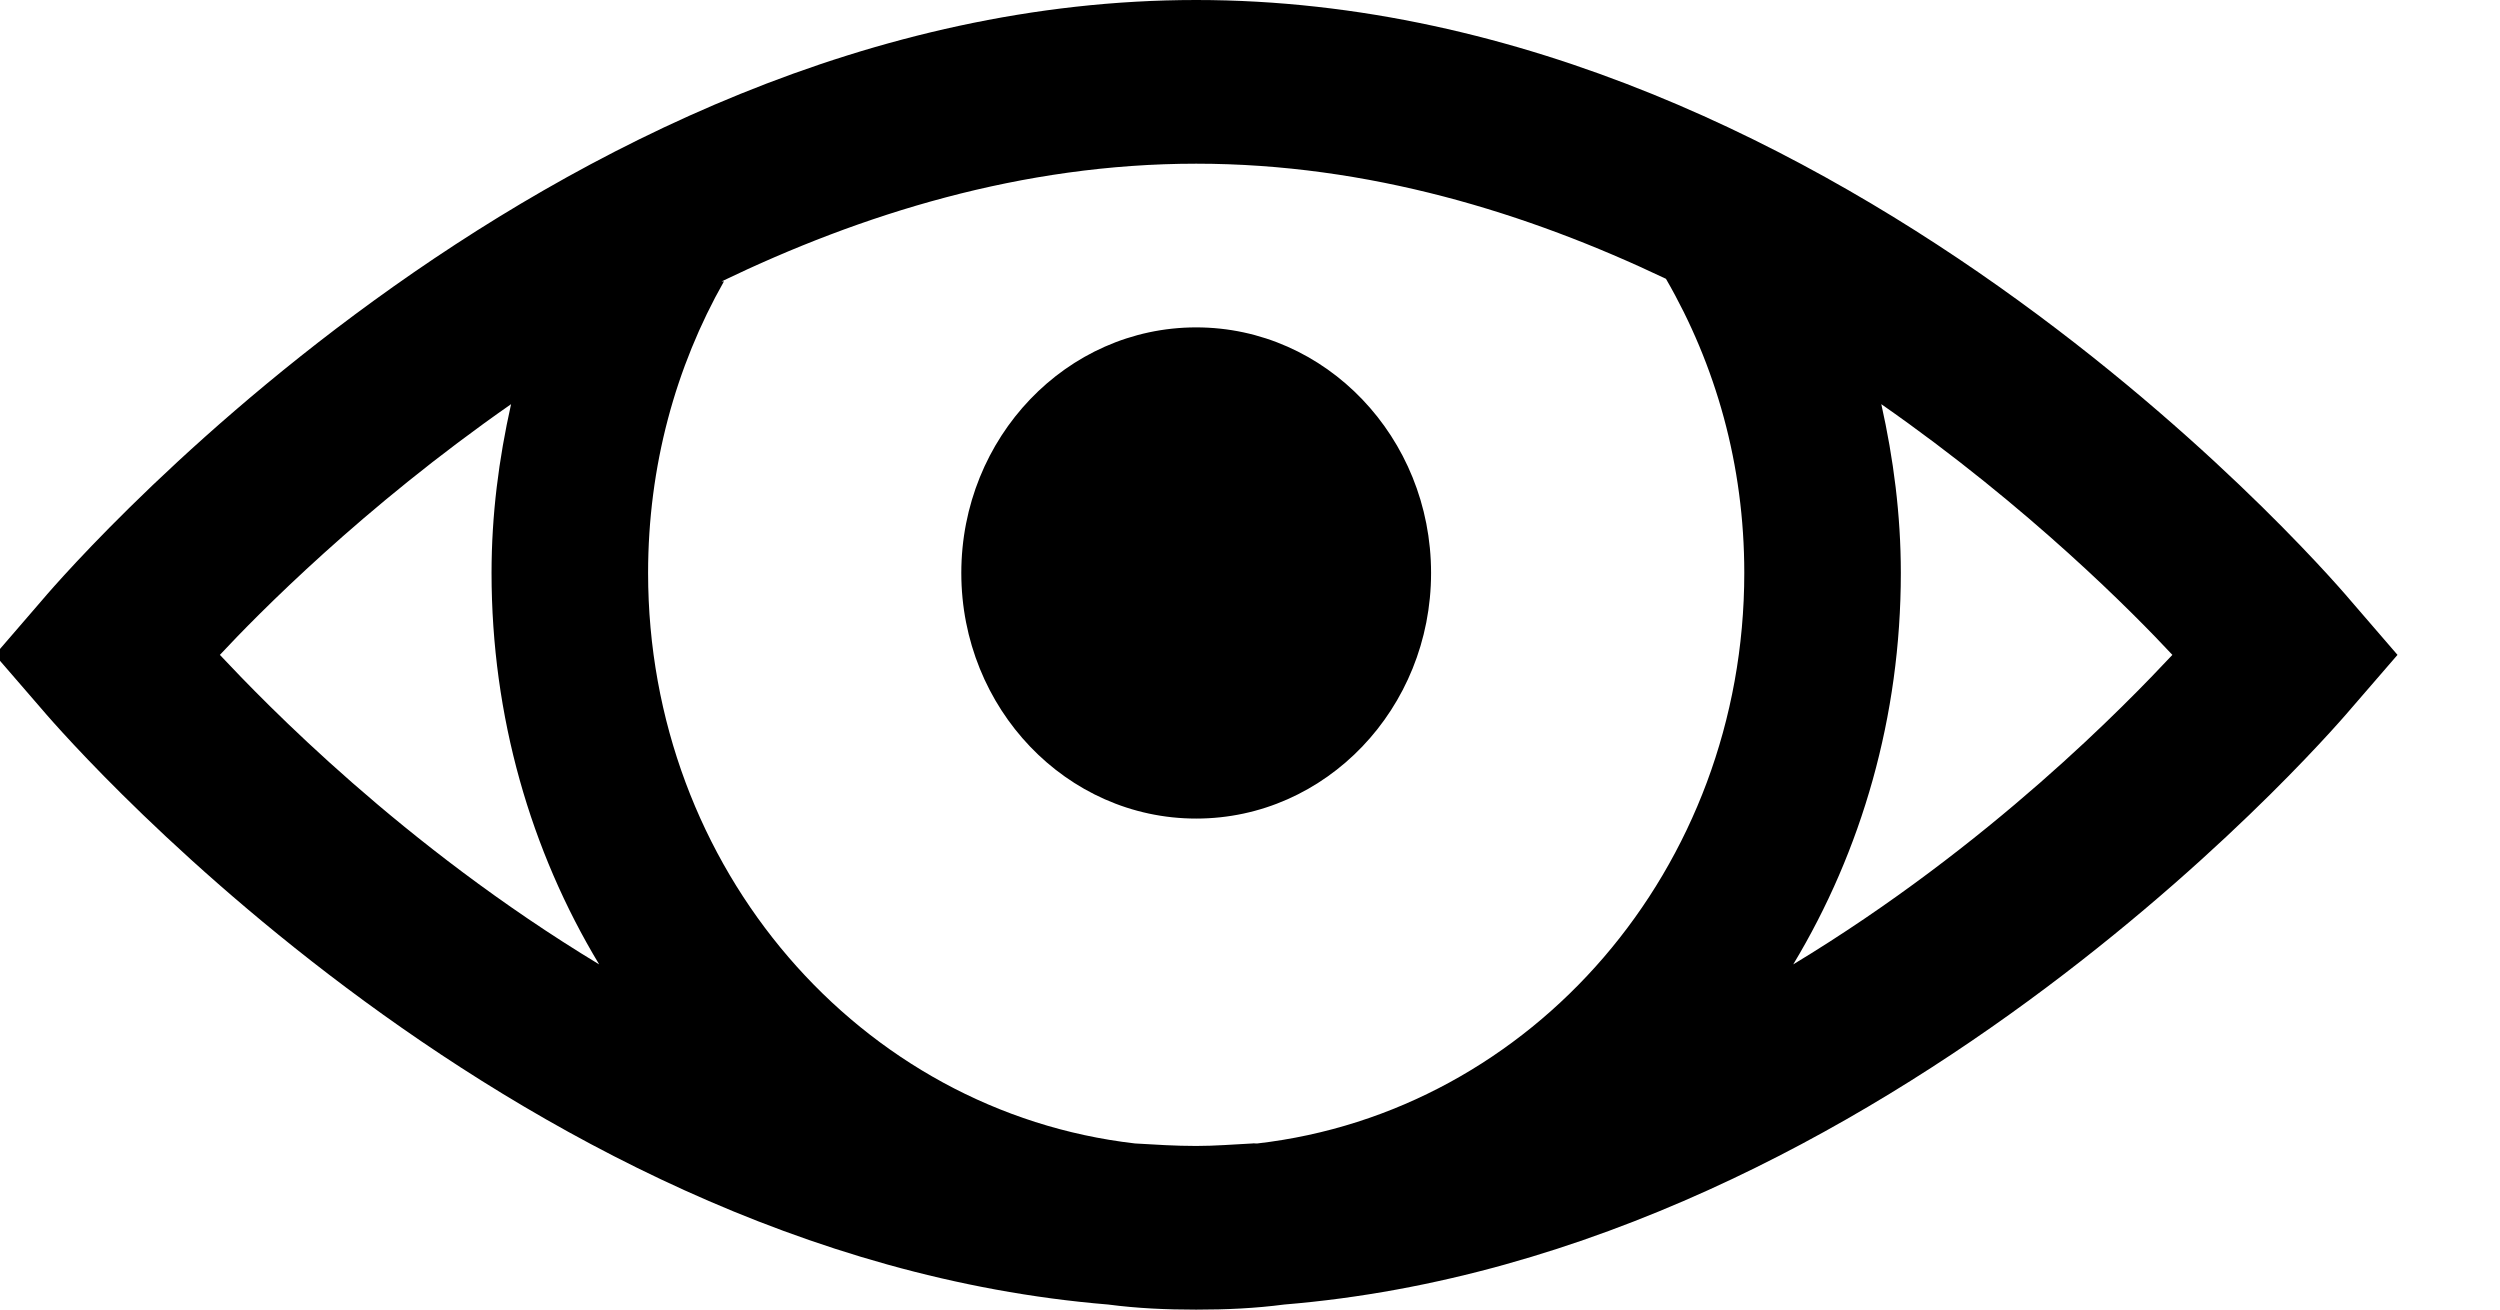
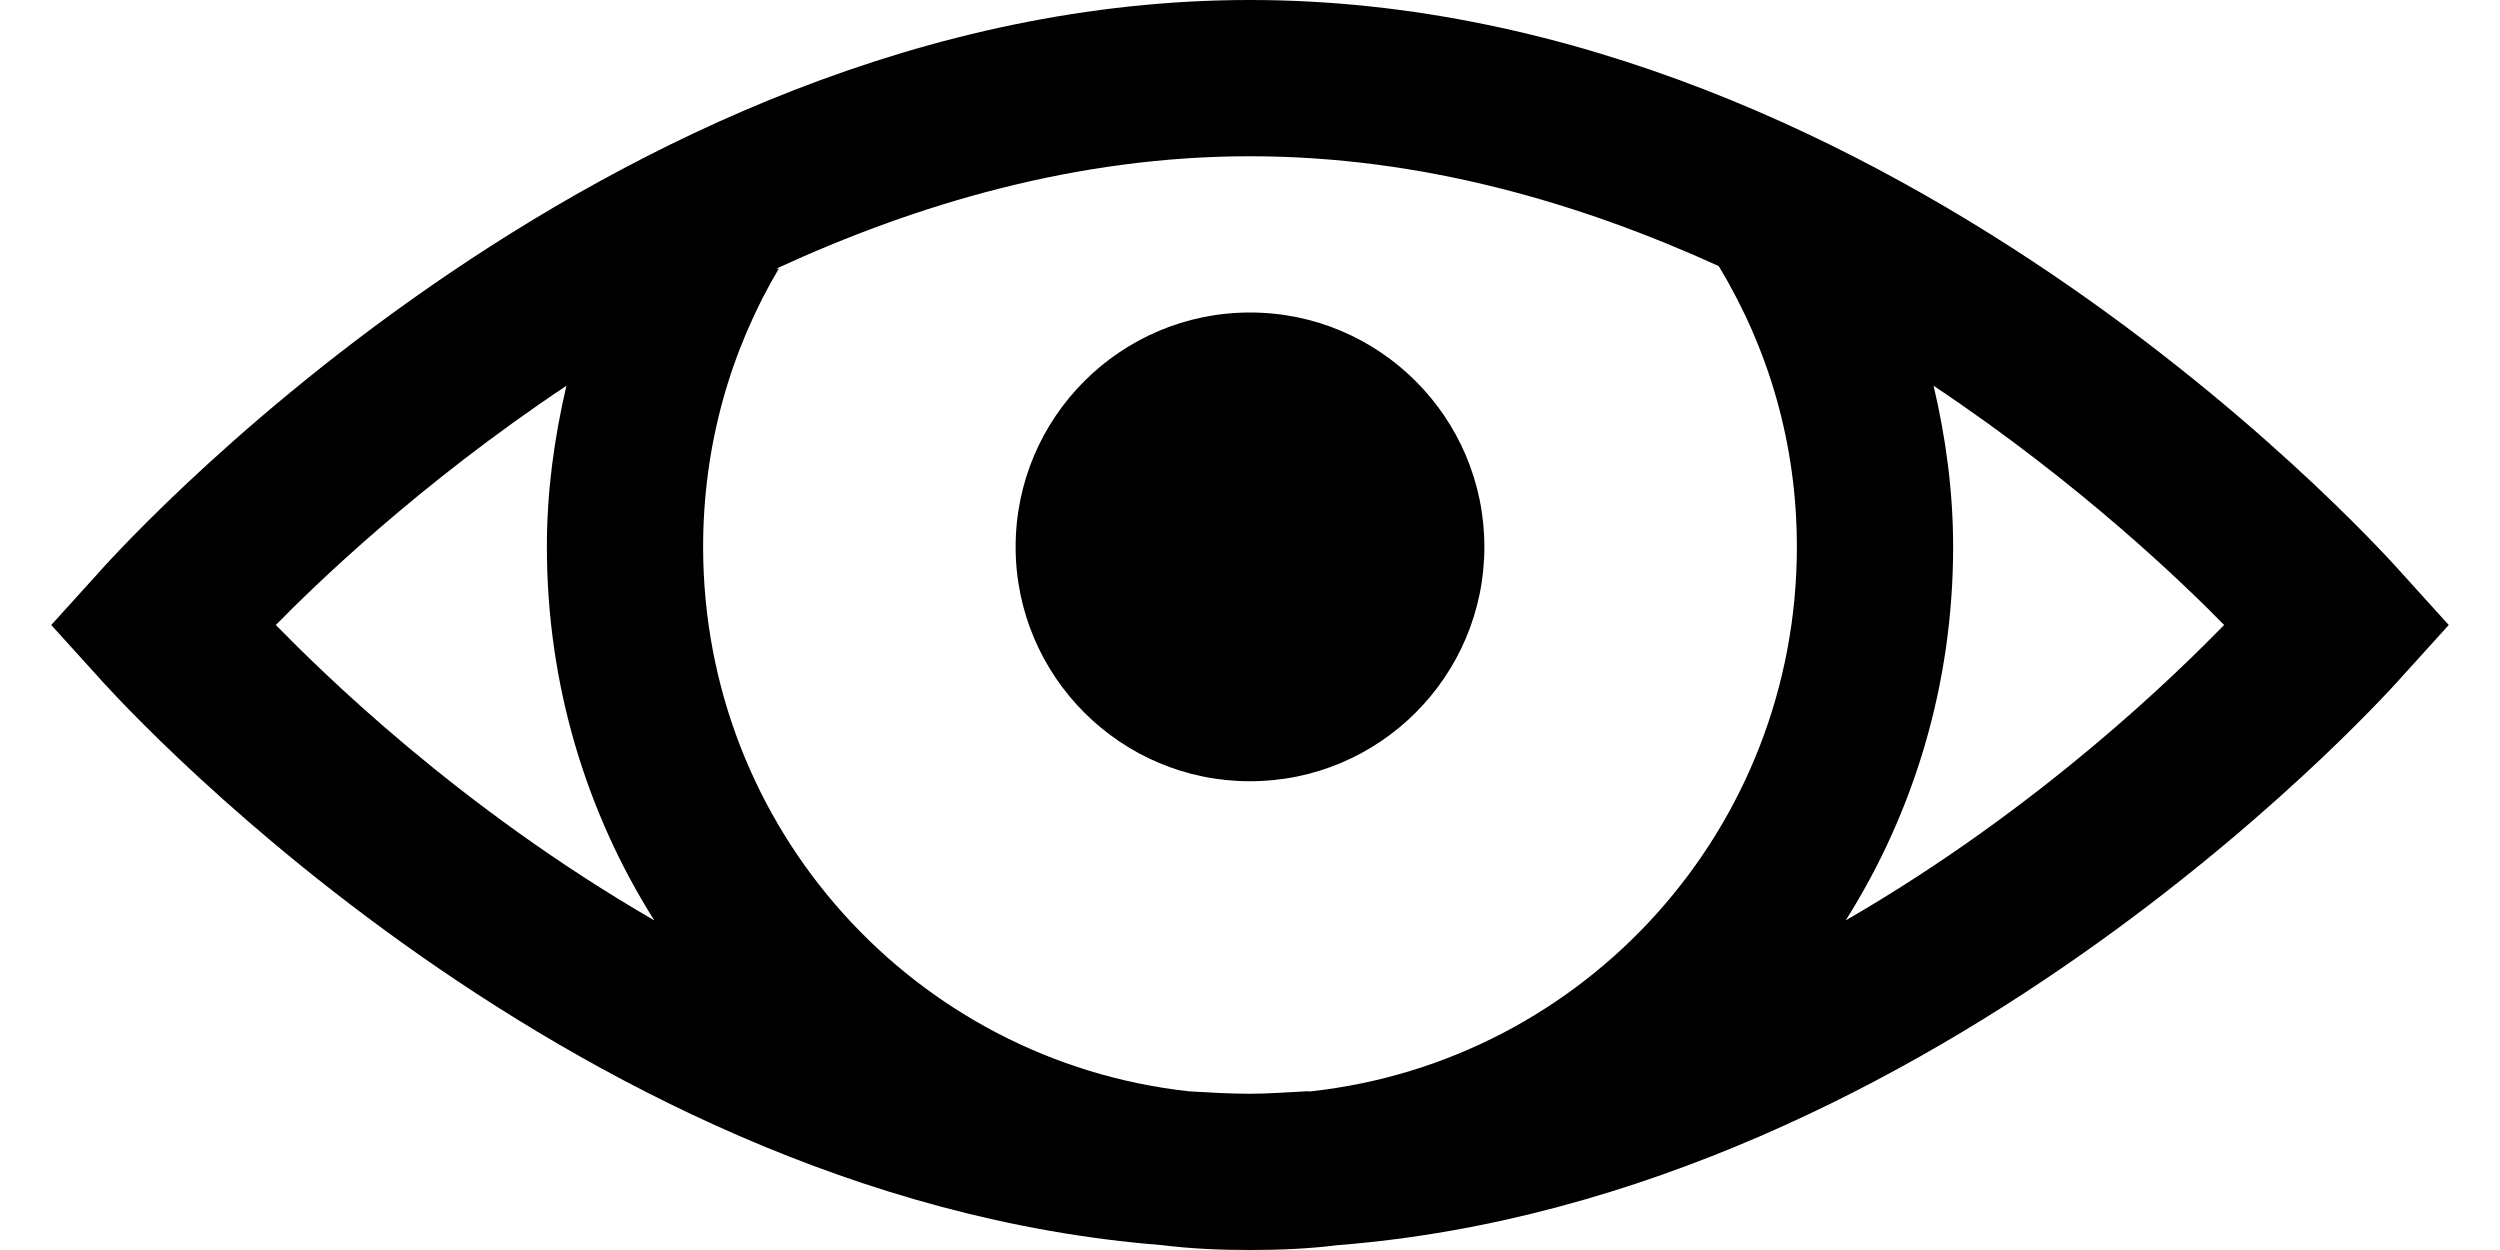
- <svg xmlns="http://www.w3.org/2000/svg" width="21px" height="11px" viewBox="0 0 21 11" version="1.1">
-   <g id="UI-Elements" stroke="none" stroke-width="1" fill="none" fill-rule="evenodd">
-     <g id="[UI]-Icons" transform="translate(-402, -385)">
-       <g id="eye" transform="translate(401, 380)">
-         <path d="M11.048,5 C5.565,5 1.347,10.049 1.347,10.049 L0.957,10.501 L1.347,10.952 C1.347,10.952 5.193,15.537 10.308,15.958 C10.552,15.99 10.796,16.001 11.048,16.001 C11.3,16.001 11.544,15.99 11.788,15.958 C16.903,15.537 20.749,10.952 20.749,10.952 L21.139,10.501 L20.749,10.049 C20.749,10.049 16.53,5 11.048,5 Z M11.048,6.375 C12.497,6.375 13.833,6.789 14.994,7.342 C15.413,8.067 15.652,8.903 15.652,9.813 C15.652,12.297 13.869,14.339 11.562,14.605 C11.549,14.607 11.533,14.602 11.521,14.605 C11.364,14.613 11.207,14.626 11.048,14.626 C10.873,14.626 10.704,14.615 10.534,14.605 C8.227,14.339 6.444,12.297 6.444,9.813 C6.444,8.916 6.675,8.081 7.081,7.364 L7.061,7.364 C8.232,6.8 9.583,6.375 11.048,6.375 Z M11.048,7.75 C9.959,7.75 9.075,8.674 9.075,9.813 C9.075,10.952 9.959,11.876 11.048,11.876 C12.137,11.876 13.021,10.952 13.021,9.813 C13.021,8.674 12.137,7.75 11.048,7.75 Z M5.293,8.395 C5.19,8.857 5.129,9.322 5.129,9.813 C5.129,11.019 5.458,12.147 6.033,13.101 C4.376,12.099 3.225,10.903 2.847,10.501 C3.163,10.162 4.045,9.265 5.293,8.395 Z M16.803,8.395 C18.051,9.265 18.932,10.162 19.248,10.501 C18.871,10.903 17.72,12.099 16.063,13.101 C16.638,12.147 16.967,11.019 16.967,9.813 C16.967,9.322 16.905,8.852 16.803,8.395 Z" id="Shape" fill="#000000" fill-rule="nonzero" />
-         <polygon id="Path" points="0 0 21.043 0 21.043 22 0 22" />
-       </g>
-     </g>
-   </g>
+ <svg xmlns="http://www.w3.org/2000/svg" width="32" height="16" viewBox="0 0 32 16">
+   <path d="M16,0 C7.664,0 1.25,7.344 1.25,7.344 L0.656,8 L1.25,8.656 C1.25,8.656 7.098,15.324 14.875,15.938 C15.246,15.984 15.617,16 16,16 C16.383,16 16.754,15.984 17.125,15.938 C24.902,15.324 30.75,8.656 30.75,8.656 L31.344,8 L30.75,7.344 C30.75,7.344 24.336,0 16,0 Z M16,2 C18.203,2 20.234,2.602 22,3.406 C22.637,4.461 23,5.676 23,7 C23,10.613 20.289,13.582 16.781,13.969 C16.762,13.973 16.738,13.965 16.719,13.969 C16.48,13.98 16.242,14 16,14 C15.734,14 15.477,13.984 15.219,13.969 C11.711,13.582 9,10.613 9,7 C9,5.695 9.352,4.48 9.969,3.438 L9.938,3.438 C11.719,2.617 13.773,2 16,2 Z M16,4 C14.344,4 13,5.344 13,7 C13,8.656 14.344,10 16,10 C17.656,10 19,8.656 19,7 C19,5.344 17.656,4 16,4 Z M7.25,4.938 C7.094,5.609 7,6.285 7,7 C7,8.754 7.5,10.395 8.375,11.781 C5.855,10.324 4.105,8.586 3.531,8 C4.012,7.508 5.352,6.203 7.25,4.938 Z M24.75,4.938 C26.648,6.203 27.988,7.508 28.469,8 C27.895,8.586 26.145,10.324 23.625,11.781 C24.5,10.395 25,8.754 25,7 C25,6.285 24.906,5.602 24.75,4.938 Z" />
</svg>
